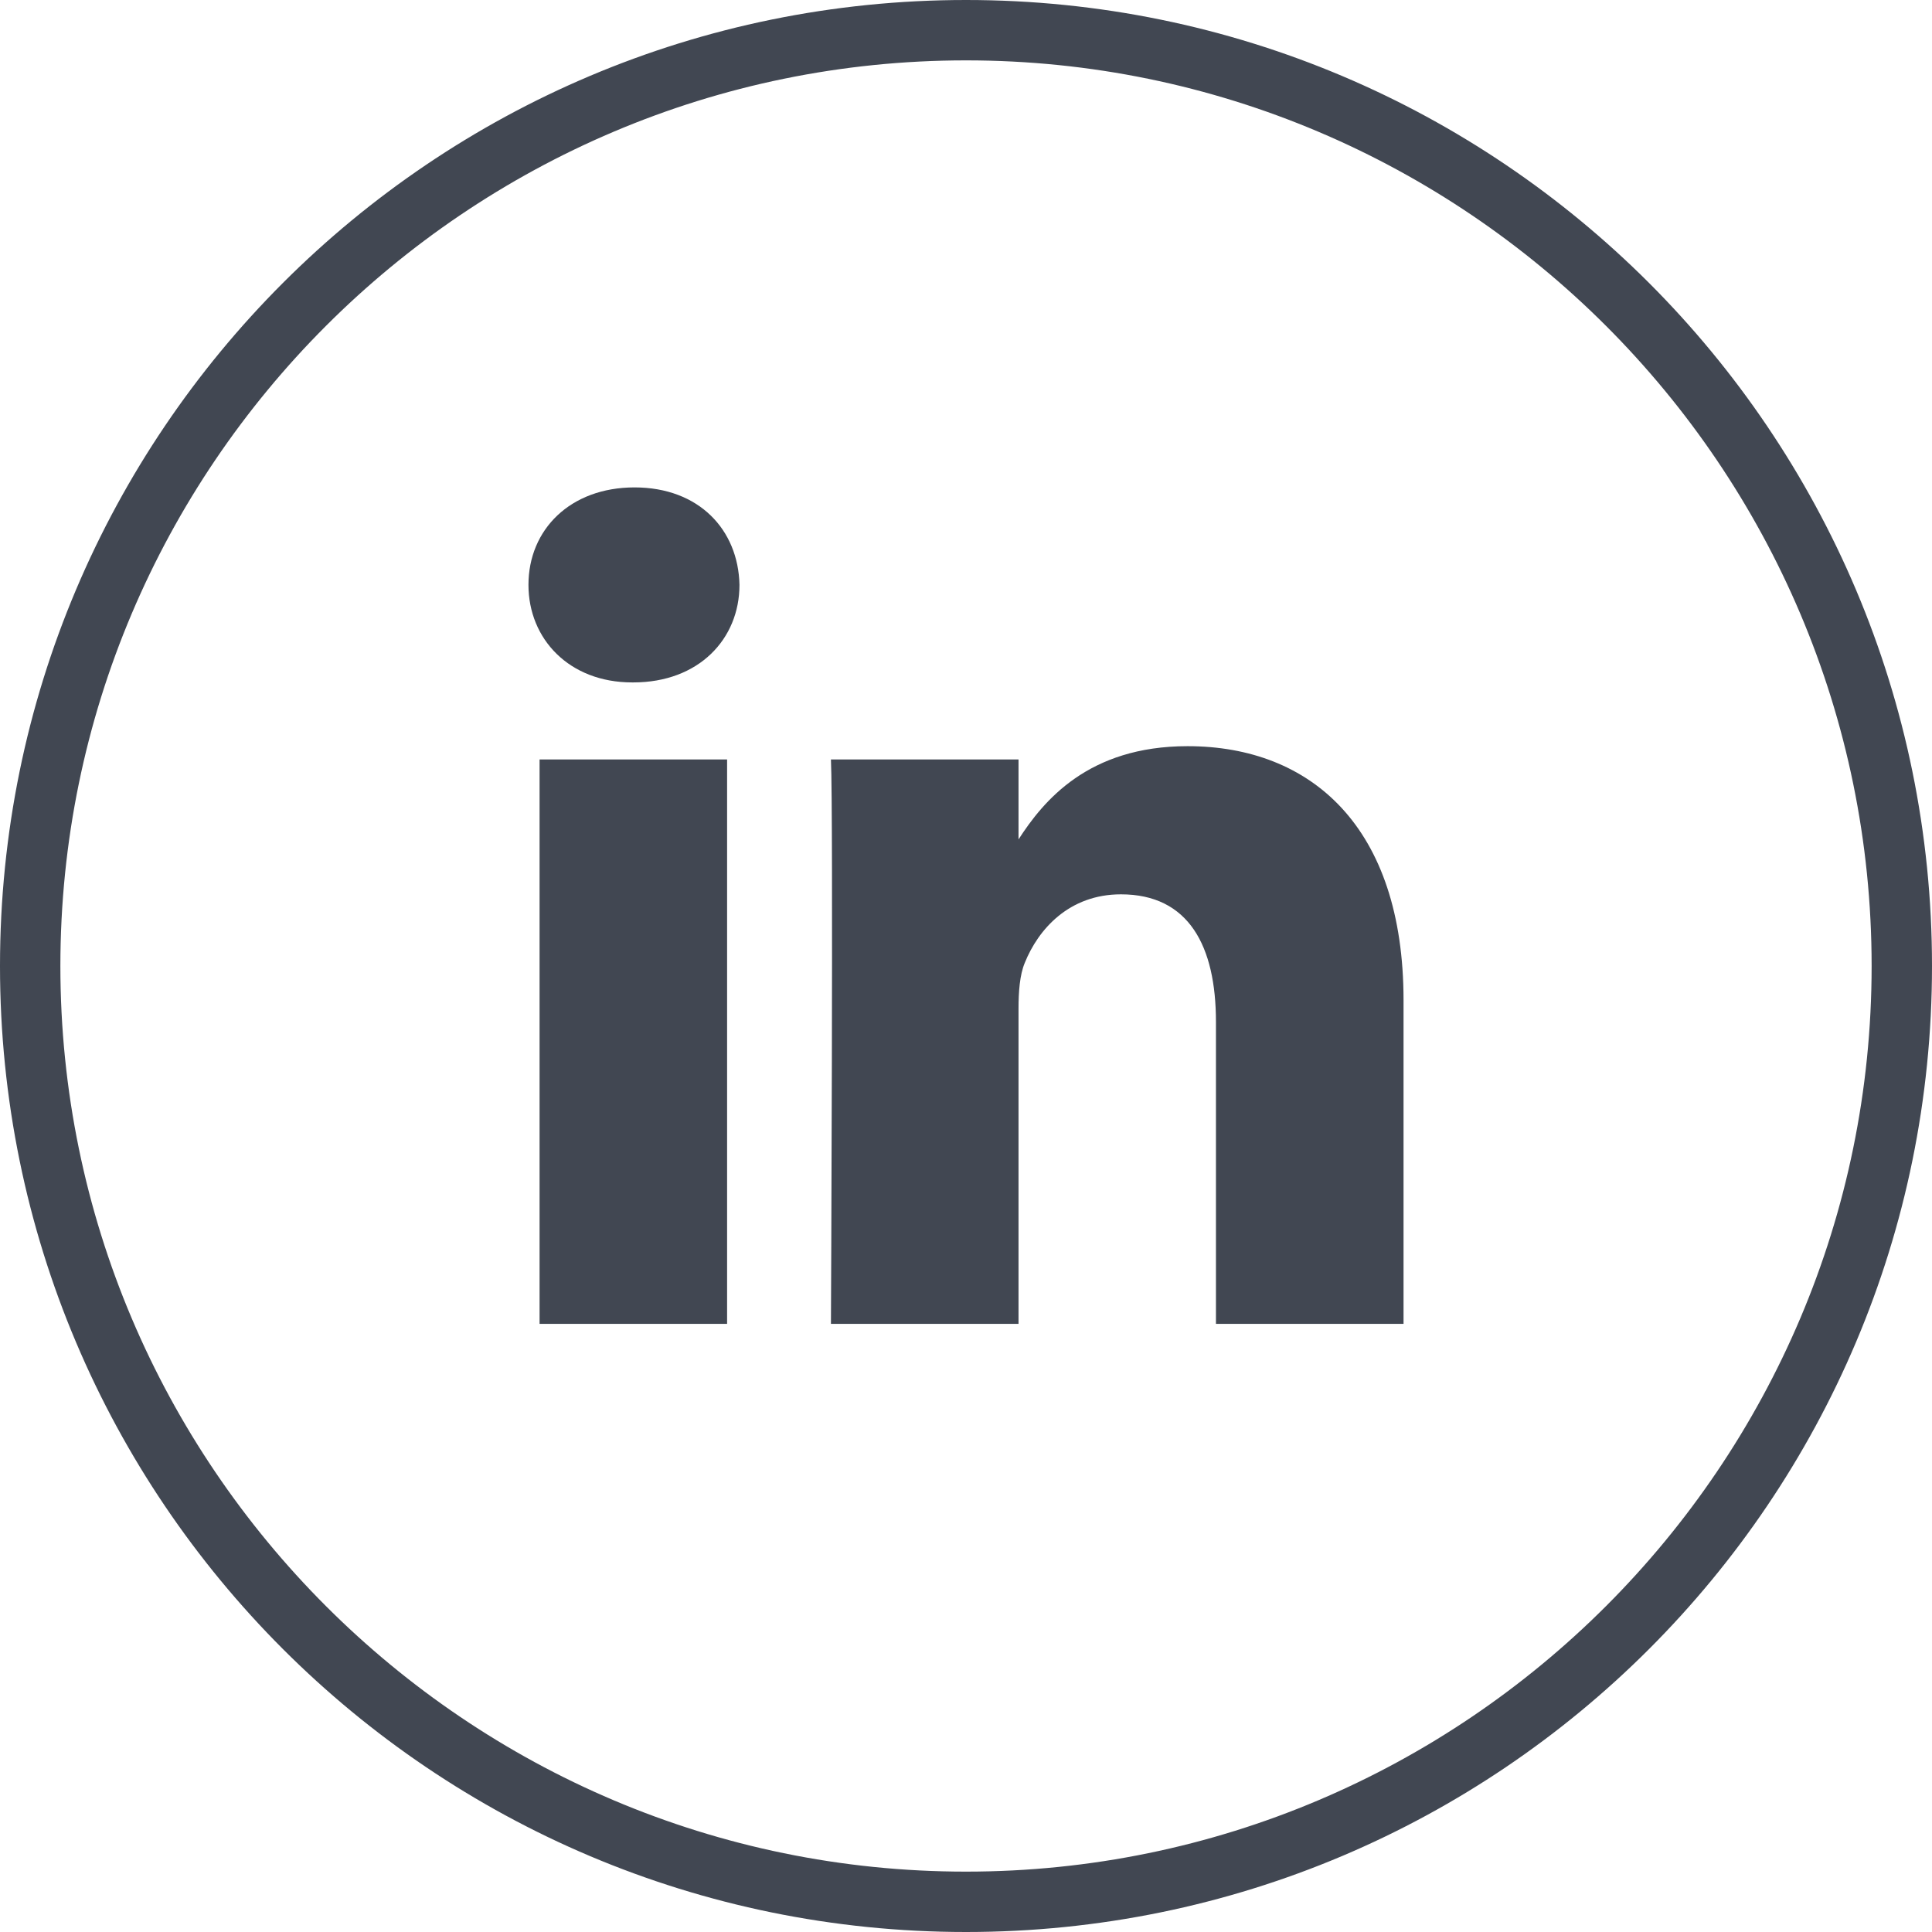
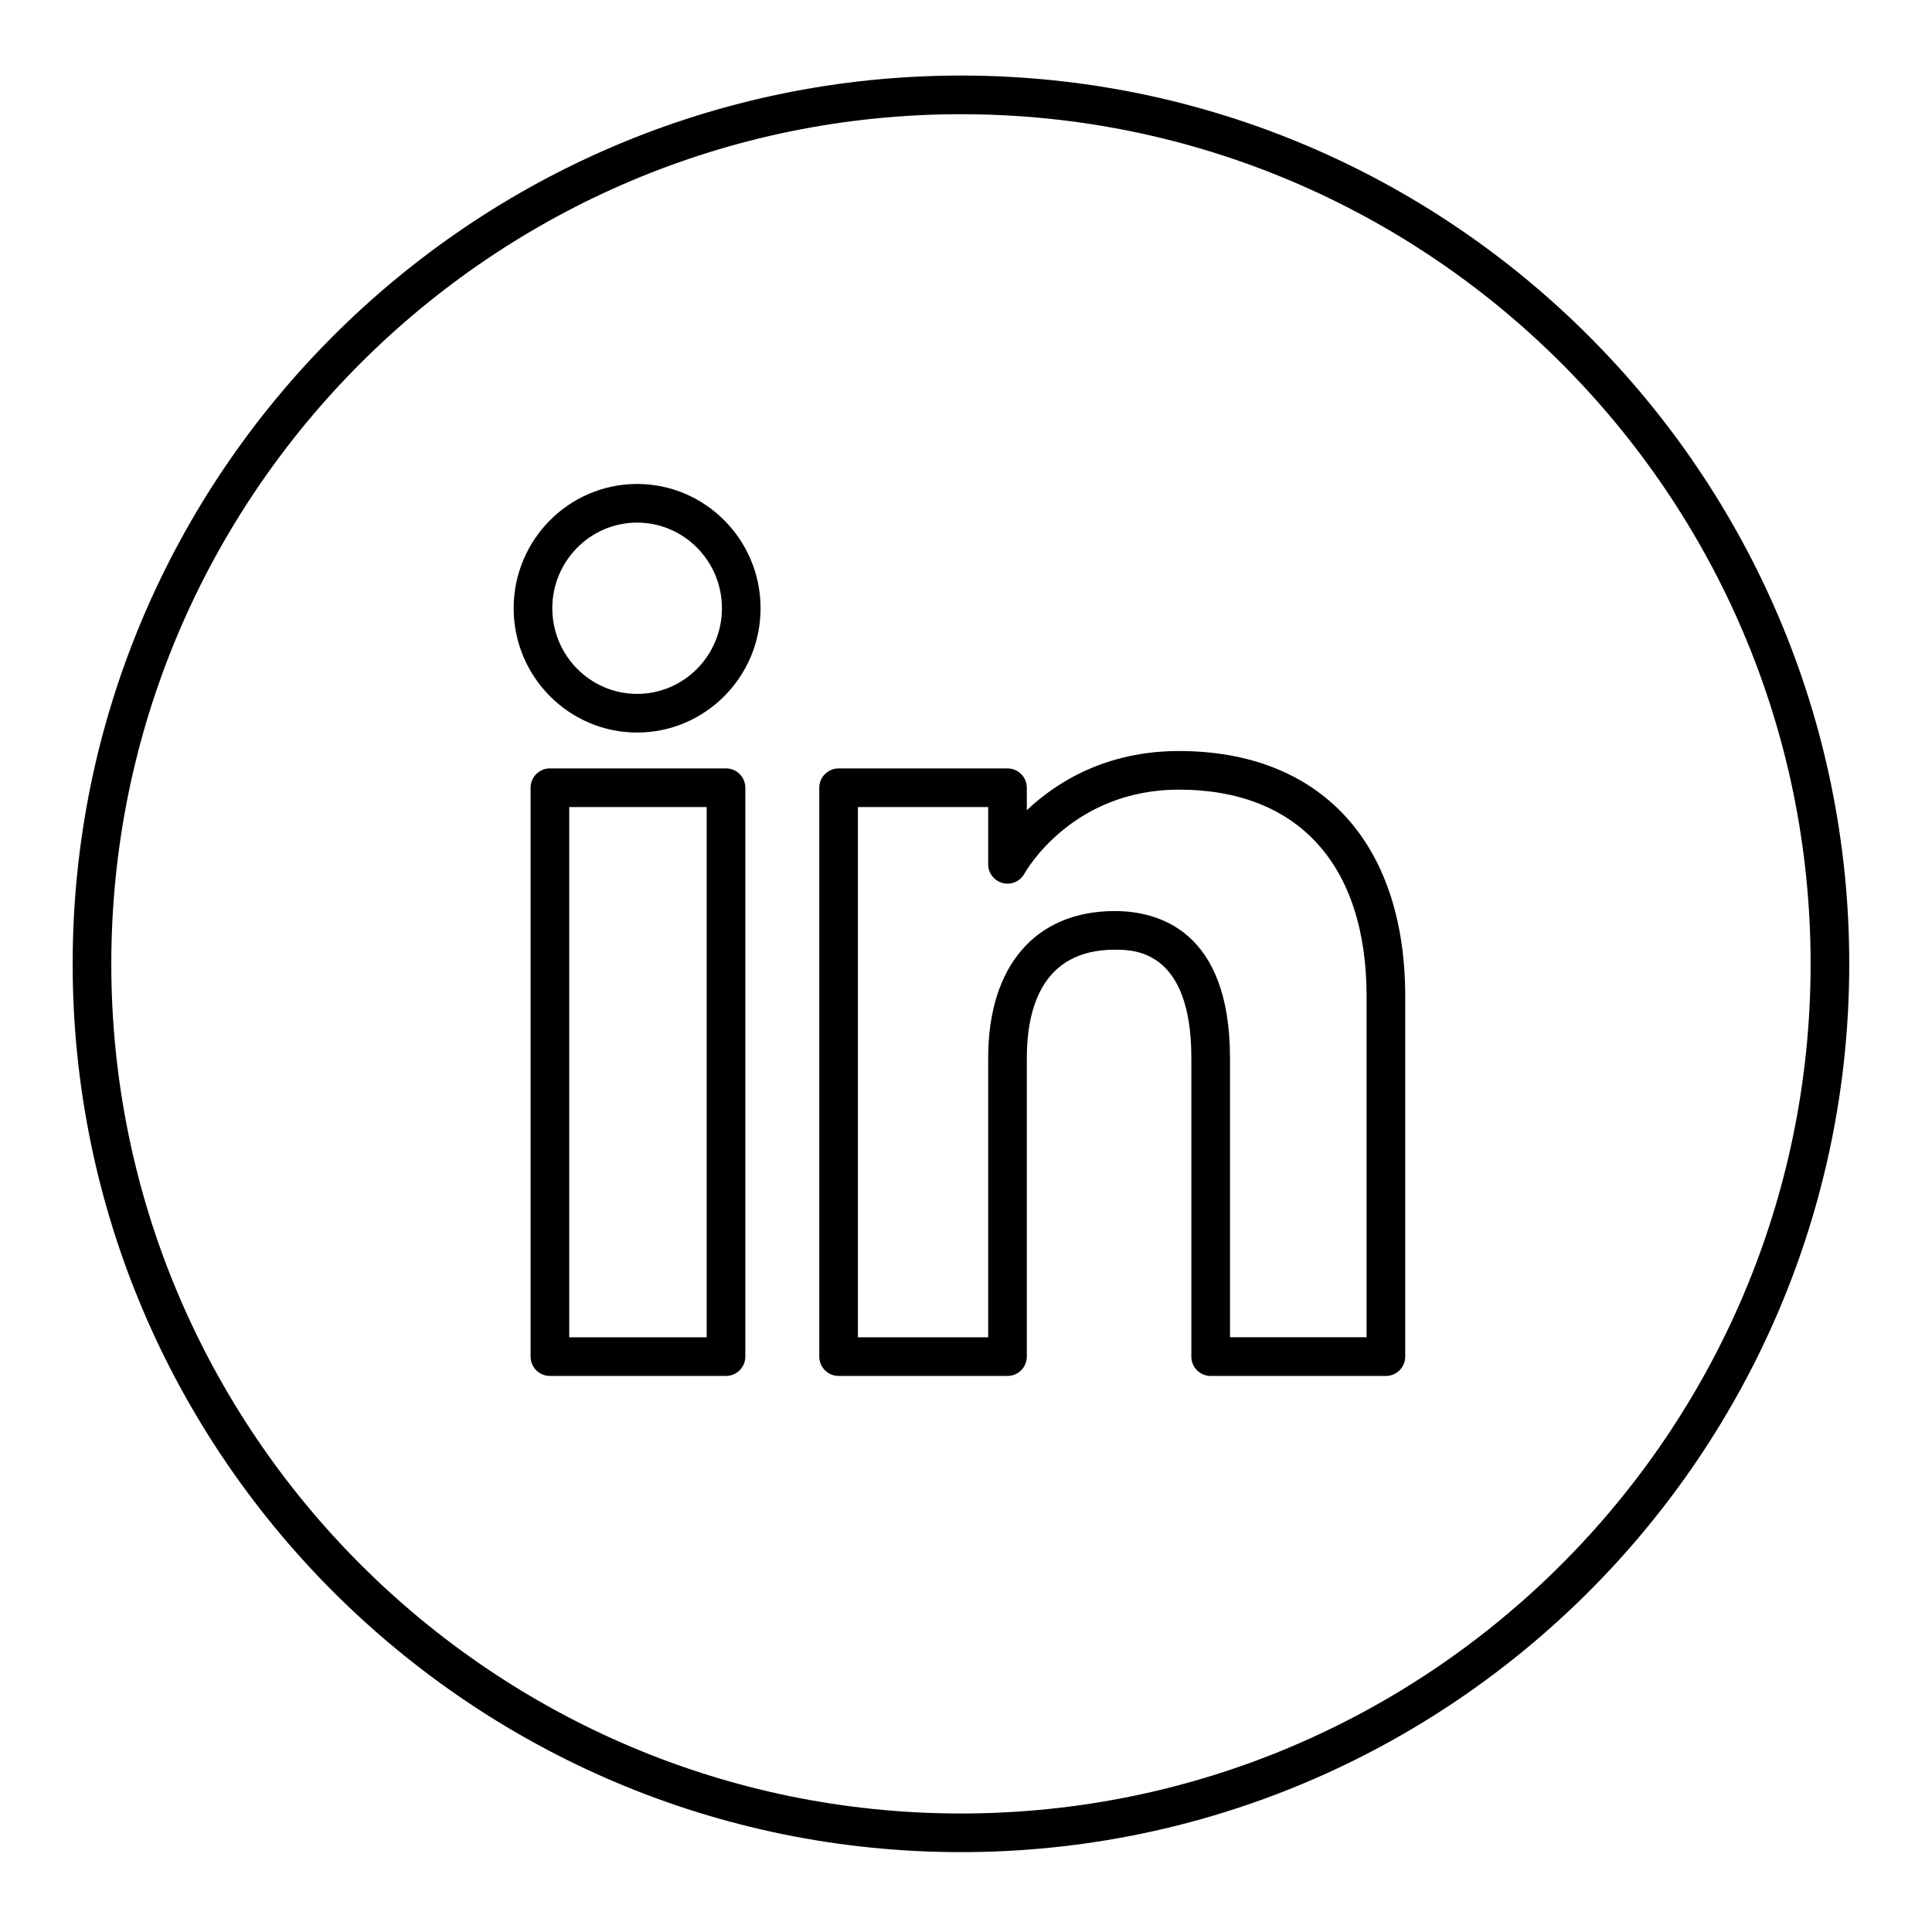
- <svg xmlns="http://www.w3.org/2000/svg" enable-background="new 0 0 32 32" version="1.1" viewBox="0 0 32 32" xml:space="preserve">
-   <g id="OUTLINE_copy">
-     <path d="M23.247,21.927v-5.36c0-2.872-1.533-4.208-3.577-4.208c-1.649,0-2.388,0.907-2.8,1.544v-1.324h-3.107   c0.041,0.877,0,9.348,0,9.348h3.107v-5.221c0-0.279,0.02-0.558,0.103-0.757c0.224-0.558,0.735-1.136,1.593-1.136   c1.125,0,1.574,0.857,1.574,2.113v5.001L23.247,21.927L23.247,21.927z M10.49,11.303c1.083,0,1.758-0.718,1.758-1.616   c-0.02-0.917-0.675-1.614-1.738-1.614S8.753,8.77,8.753,9.687c0,0.897,0.675,1.616,1.717,1.616H10.49z M12.043,21.927v-9.348H8.937   v9.348H12.043z" fill="#414752" />
-     <g>
-       <g id="Shopping_10_116_">
-         <g>
-           <g>
-             <g>
-               <g>
-                 <path d="M16,1c8.271,0,15,6.729,15,15s-6.729,15-15,15S1,24.271,1,16S7.729,1,16,1 M16,0         C7.163,0,0,7.163,0,16s7.164,16,16,16s16-7.164,16-16S24.836,0,16,0L16,0z" fill="#414752" />
-               </g>
-             </g>
-           </g>
-         </g>
-       </g>
-     </g>
+ <svg xmlns="http://www.w3.org/2000/svg" enable-background="new 0 0 100 100" height="100px" id="Layer_1" version="1.1" viewBox="0 0 100 100" width="100px" xml:space="preserve">
+   <g>
+     <path d="M49.74,95.866c25.352,0,45.977-20.625,45.977-45.978S75.092,3.911,49.74,3.911c-25.353,0-45.979,20.625-45.979,45.978   S24.387,95.866,49.74,95.866z M49.74,5.911c24.249,0,43.977,19.728,43.977,43.978S73.989,93.866,49.74,93.866   c-24.25,0-43.979-19.728-43.979-43.978S25.49,5.911,49.74,5.911z" />
+     <path d="M37.578,39.772h-9.115c-0.552,0-1,0.448-1,1v29.446c0,0.552,0.448,1,1,1h9.115c0.552,0,1-0.448,1-1V40.772   C38.578,40.22,38.13,39.772,37.578,39.772z M36.578,69.218h-7.115V41.772h7.115V69.218z" />
+     <path d="M43.406,71.218h8.742c0.552,0,1-0.448,1-1V54.761c0-2.557,0.79-5.605,4.553-5.605c0.98,0,3.963,0,3.963,5.605v15.458   c0,0.552,0.448,1,1,1h9.07c0.552,0,1-0.448,1-1V51.574c0-7.953-4.379-12.701-11.713-12.701c-3.765,0-6.324,1.602-7.873,3.061   v-1.161c0-0.552-0.448-1-1-1h-8.742c-0.552,0-1,0.448-1,1v29.446C42.406,70.771,42.854,71.218,43.406,71.218z M44.406,41.772h6.742   v2.965c0,0.458,0.311,0.857,0.755,0.969c0.446,0.115,0.908-0.091,1.125-0.494c0.023-0.043,2.41-4.34,7.993-4.34   c6.173,0,9.713,3.9,9.713,10.701v17.644h-7.07V54.761c0-6.617-3.736-7.605-5.963-7.605c-4.104,0-6.553,2.843-6.553,7.605v14.458   h-6.742V41.772z" />
+     <path d="M32.977,37.916c3.523,0,6.39-2.886,6.39-6.433c0-3.547-2.866-6.433-6.39-6.433s-6.39,2.886-6.39,6.433   C26.587,35.03,29.453,37.916,32.977,37.916z M32.977,27.05c2.42,0,4.39,1.988,4.39,4.433s-1.969,4.433-4.39,4.433   s-4.39-1.989-4.39-4.433S30.556,27.05,32.977,27.05z" />
  </g>
</svg>
